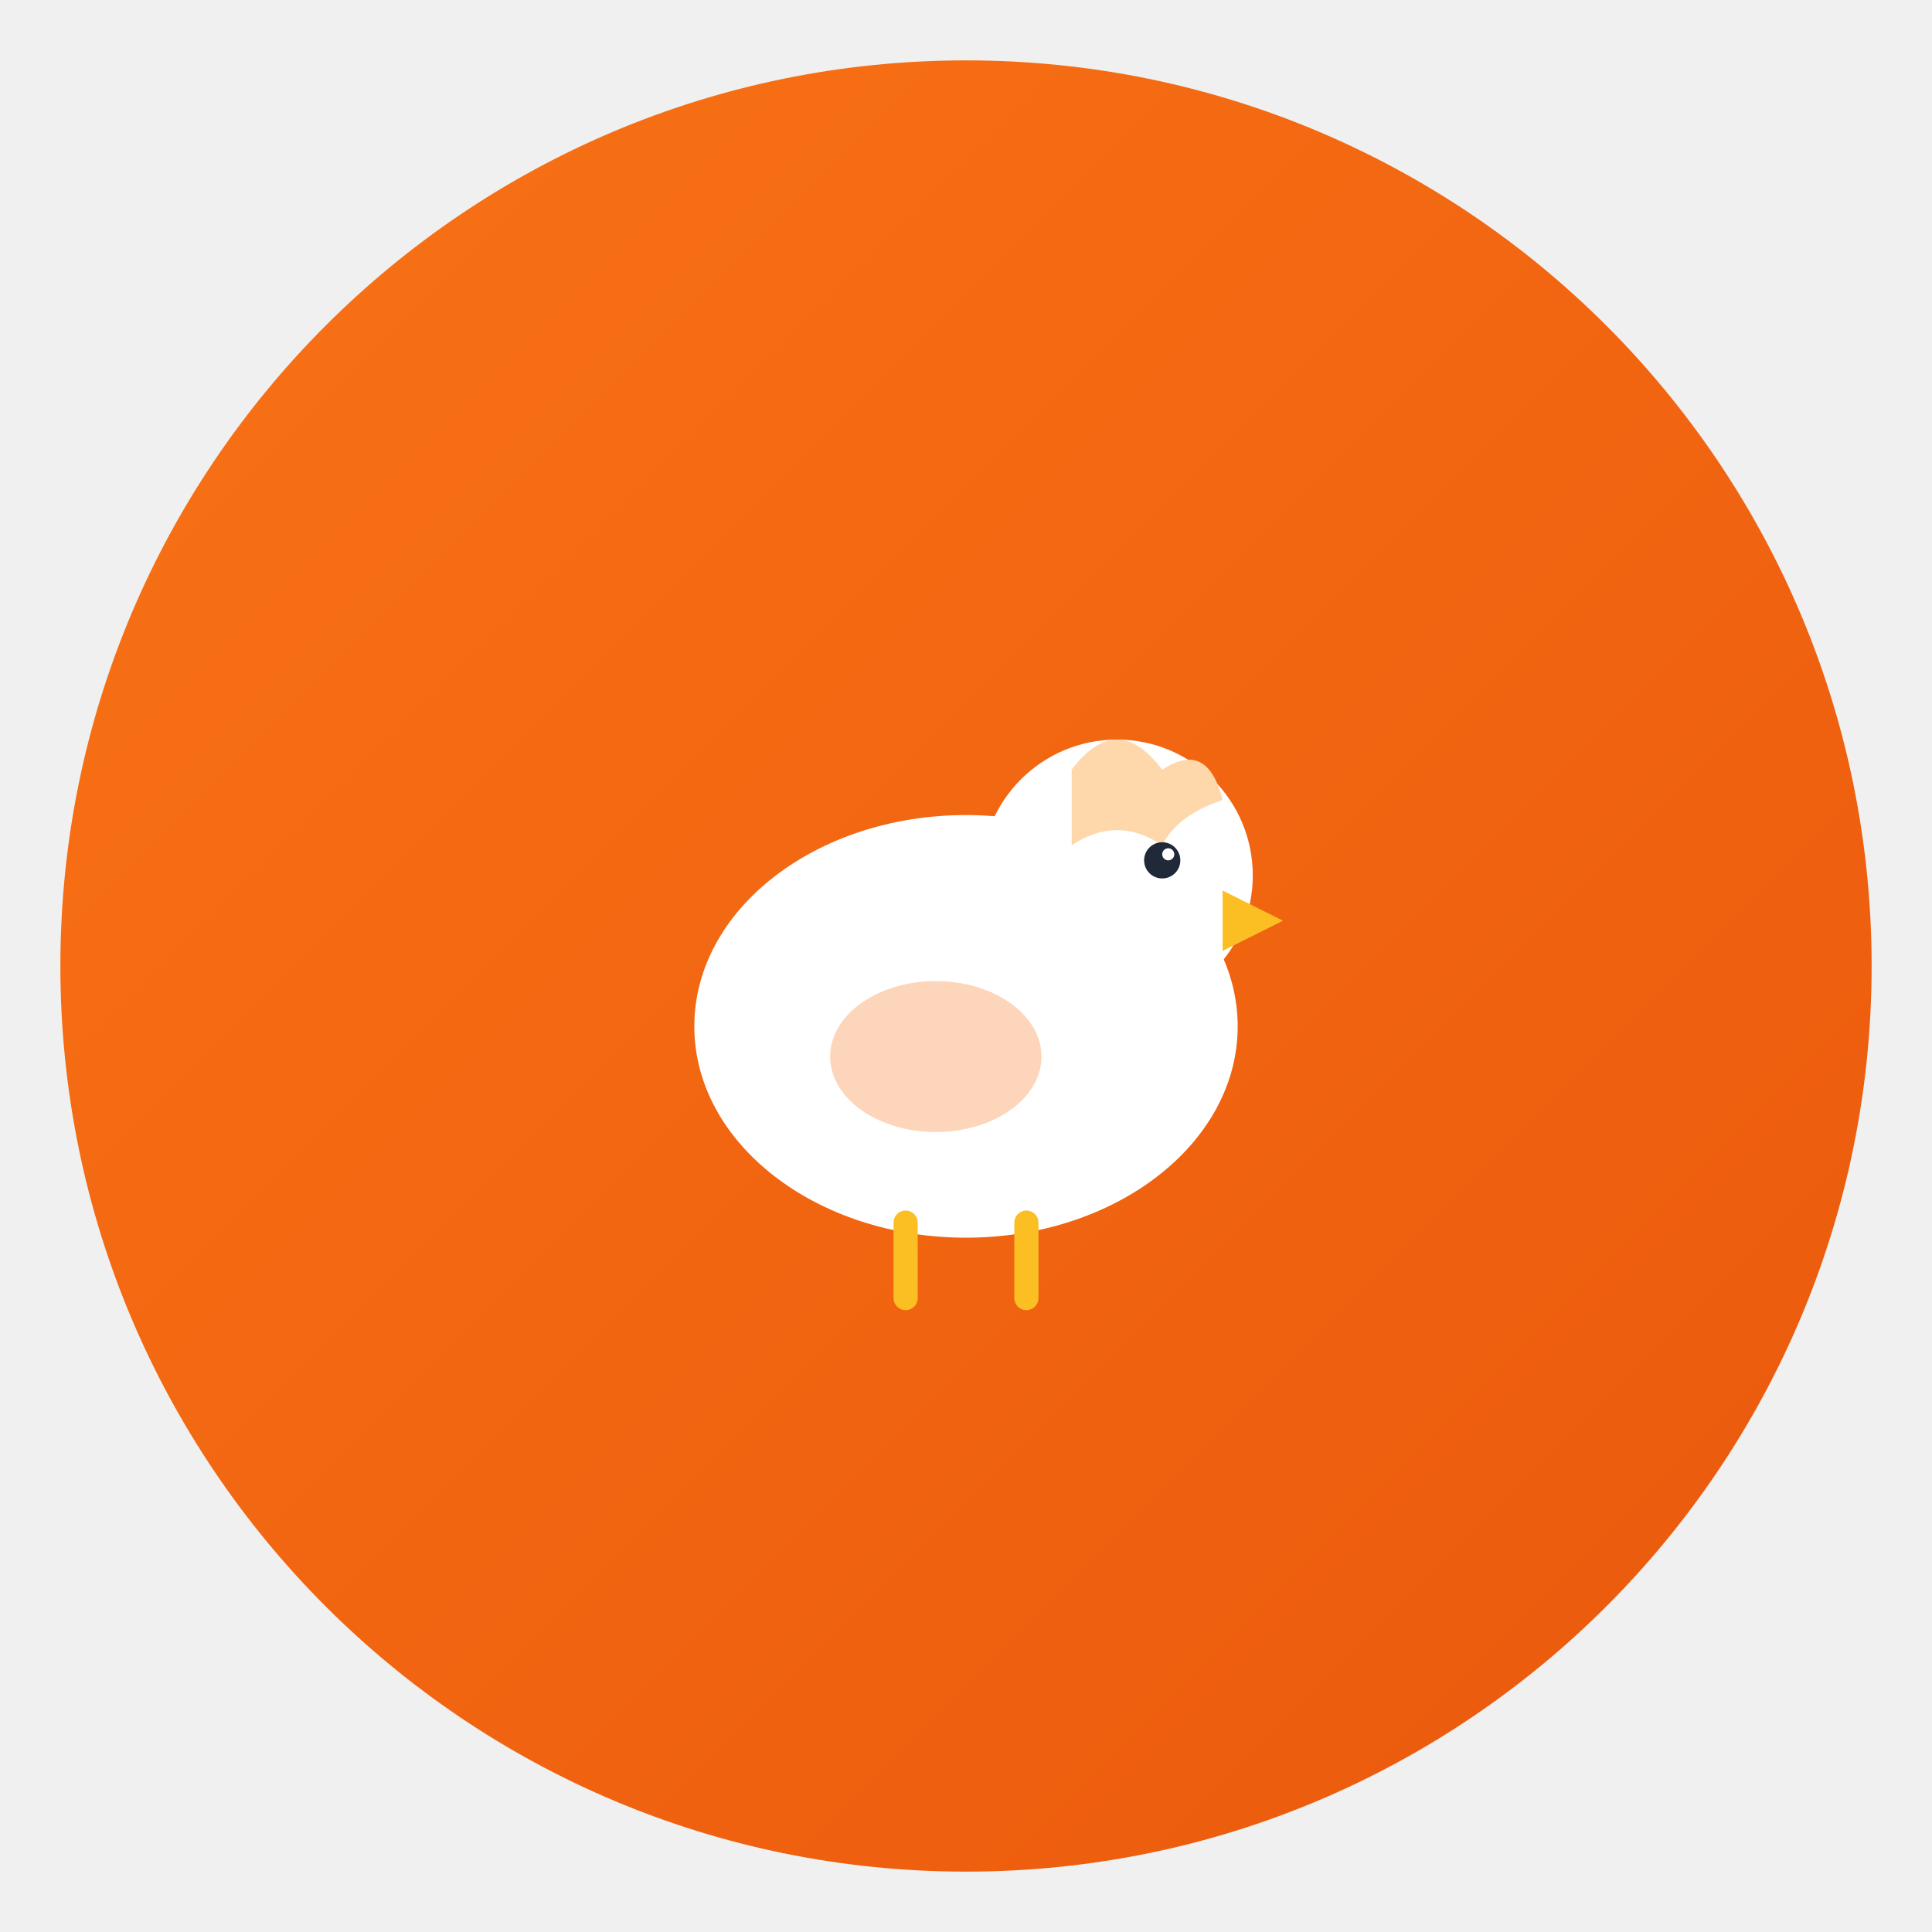
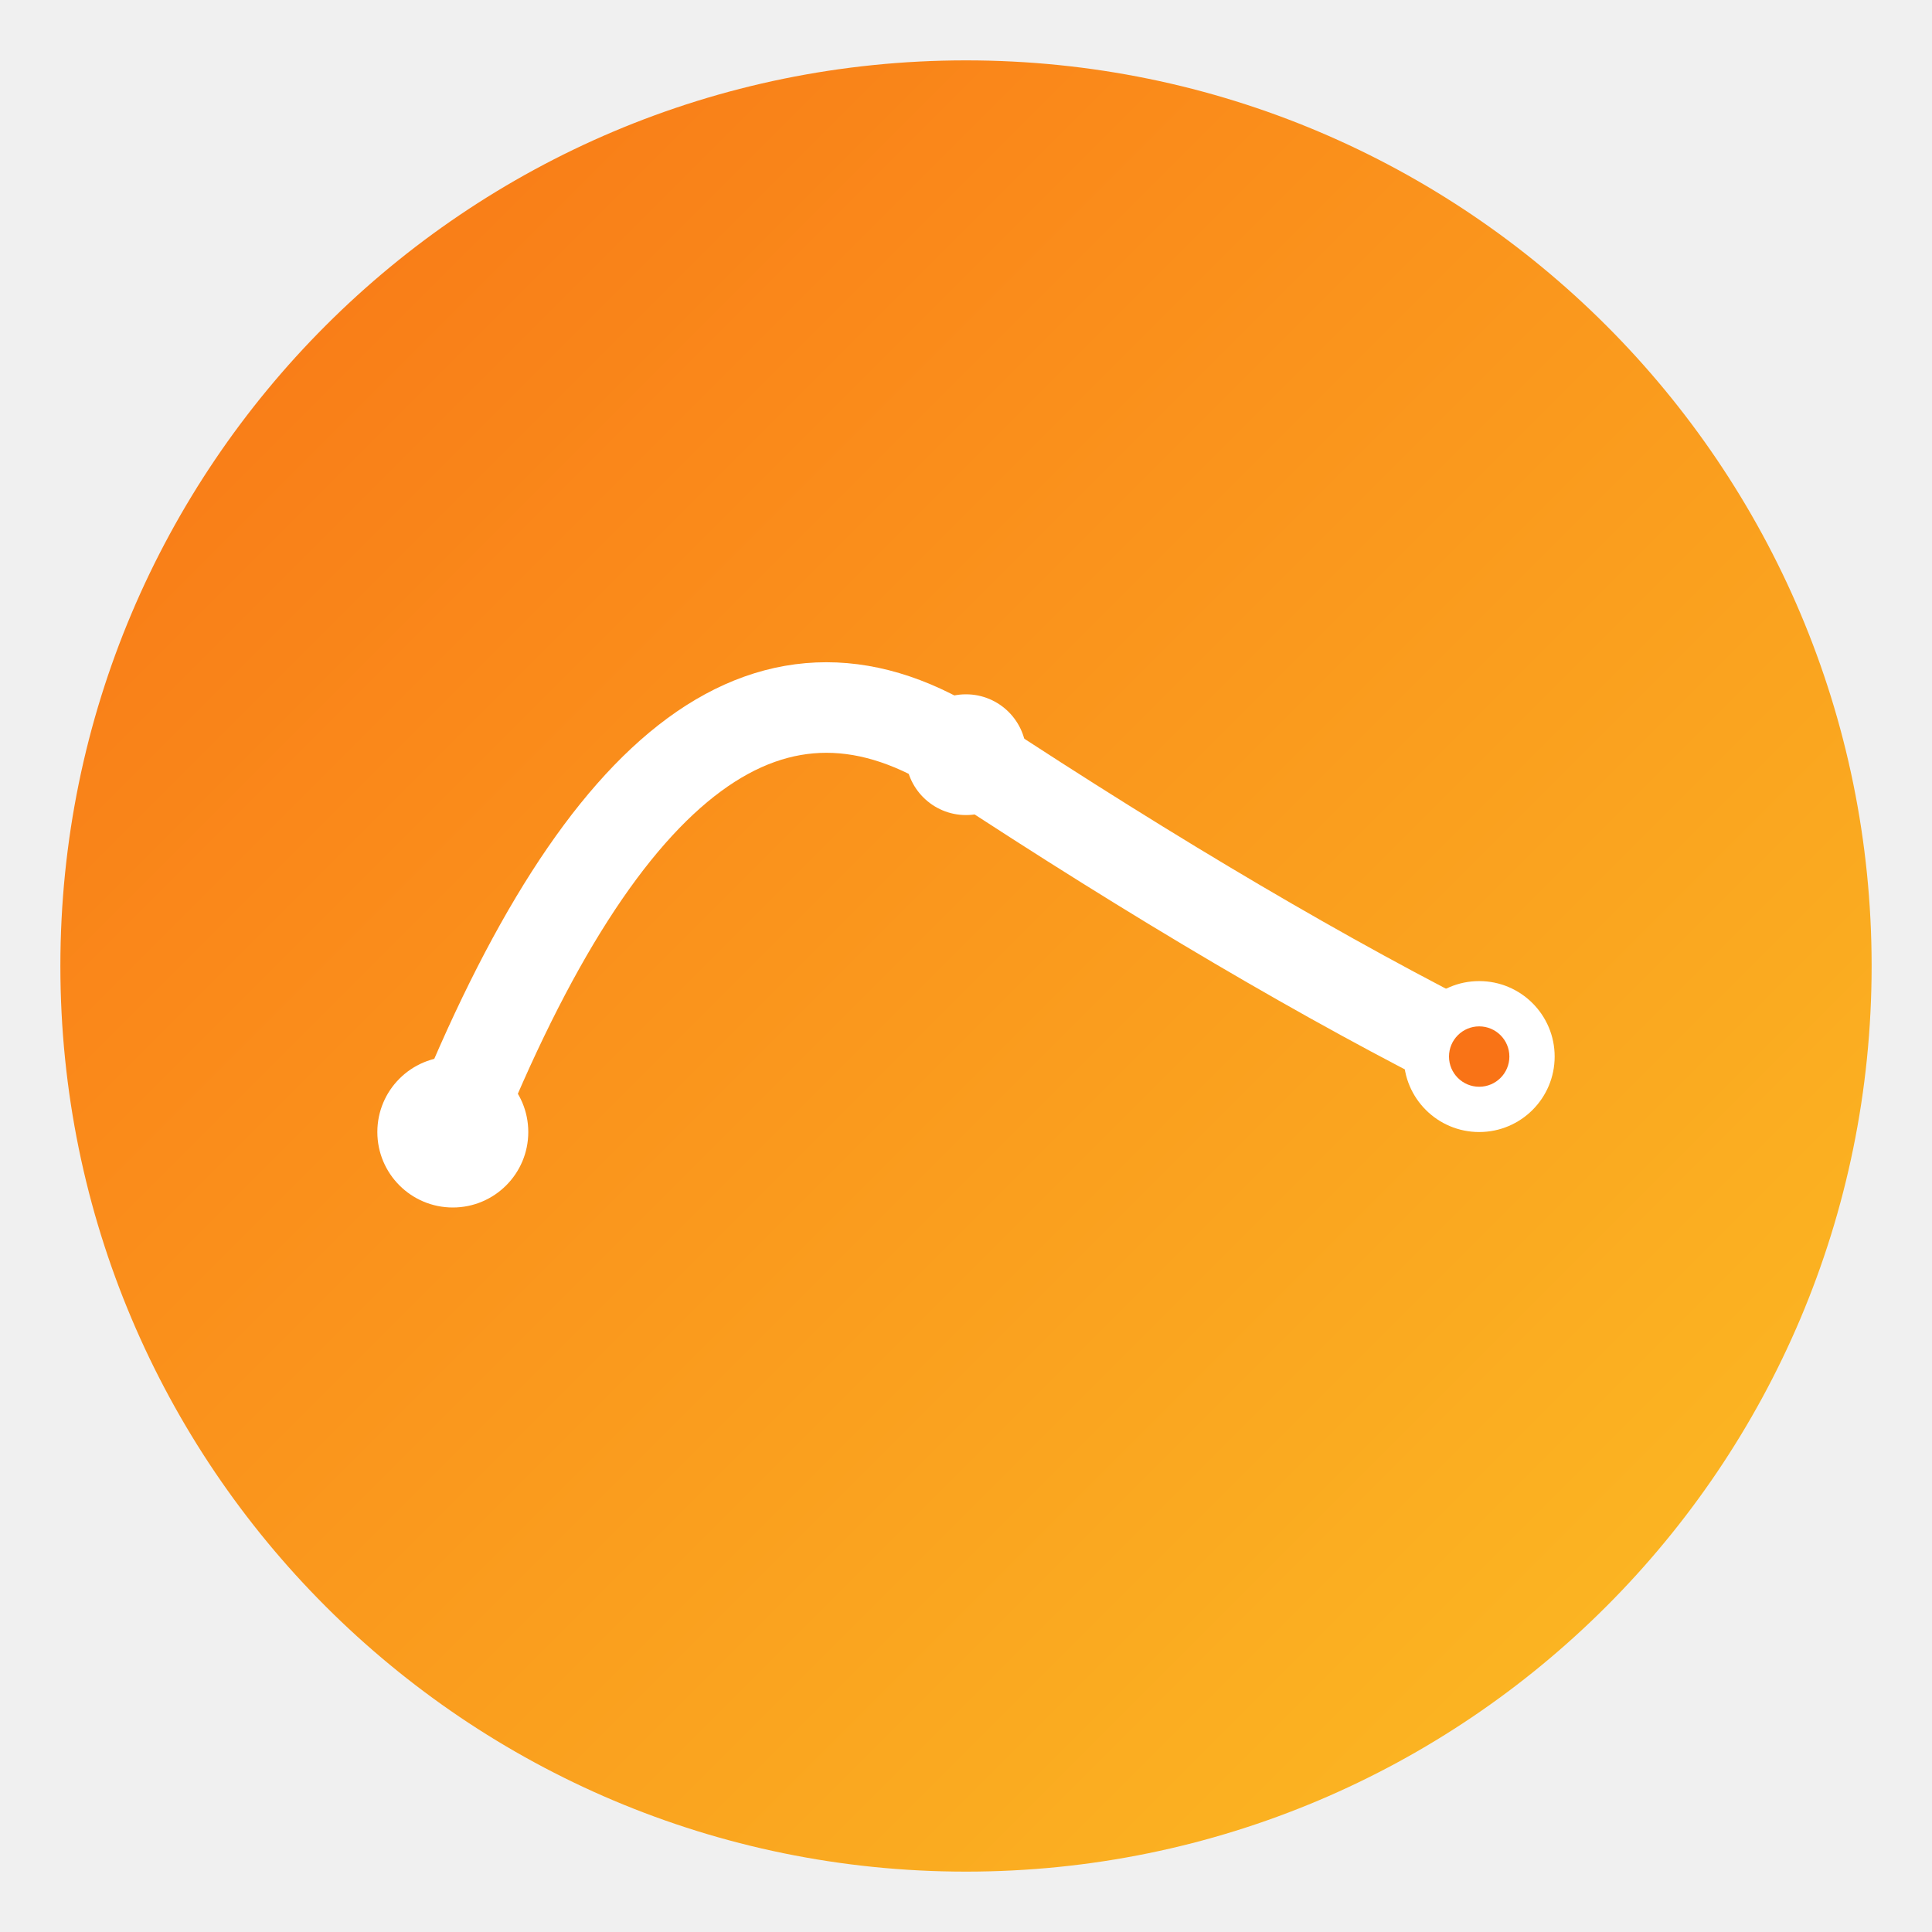
<svg xmlns="http://www.w3.org/2000/svg" viewBox="0 0 512 512">
  <defs>
-     <linearGradient id="bgGradient" x1="0%" y1="0%" x2="100%" y2="100%">
+     <linearGradient id="routeGradient" x1="0%" y1="0%" x2="100%" y2="100%">
      <stop offset="0%" style="stop-color:#f97316" />
-       <stop offset="100%" style="stop-color:#ea580c" />
+       <stop offset="100%" style="stop-color:#fbbf24" />
    </linearGradient>
  </defs>
-   <circle cx="256" cy="256" r="240" fill="url(#bgGradient)" />
-   <g fill="#ffffff" transform="translate(256, 256) scale(0.8)">
-     <ellipse cx="0" cy="20" rx="90" ry="70" />
-     <circle cx="50" cy="-30" r="45" />
-     <path fill="#fed7aa" d="M 35,-65 Q 50,-85 65,-65 Q 80,-75 85,-55 Q 70,-50 65,-40 Q 50,-50 35,-40 Z" />
-     <path fill="#fbbf24" d="M 85,-25 L 105,-15 L 85,-5 Z" />
-     <circle cx="65" cy="-35" r="6" fill="#1f2937" />
-     <circle cx="67" cy="-37" r="2" fill="#ffffff" />
-     <ellipse cx="-10" cy="30" rx="35" ry="25" fill="#f97316" opacity="0.3" />
-     <line x1="-20" y1="85" x2="-20" y2="110" stroke="#fbbf24" stroke-width="8" stroke-linecap="round" />
-     <line x1="20" y1="85" x2="20" y2="110" stroke="#fbbf24" stroke-width="8" stroke-linecap="round" />
-     <path fill="#fbbf24" d="M -20,110 L -30,120 M -20,110 L -20,122 M -20,110 L -10,120" />
-     <path fill="#fbbf24" d="M 20,110 L 10,120 M 20,110 L 20,122 M 20,110 L 30,120" />
-   </g>
+   <circle cx="256" cy="256" r="240" fill="url(#routeGradient)" />
+   <path d="M120 300 Q 180 150, 256 200 T 392 280" stroke="white" stroke-width="24" fill="none" stroke-linecap="round" />
+   <circle cx="120" cy="300" r="20" fill="white" />
+   <circle cx="256" cy="200" r="16" fill="white" />
+   <circle cx="392" cy="280" r="20" fill="white" />
+   <circle cx="392" cy="280" r="8" fill="#f97316" />
</svg>
